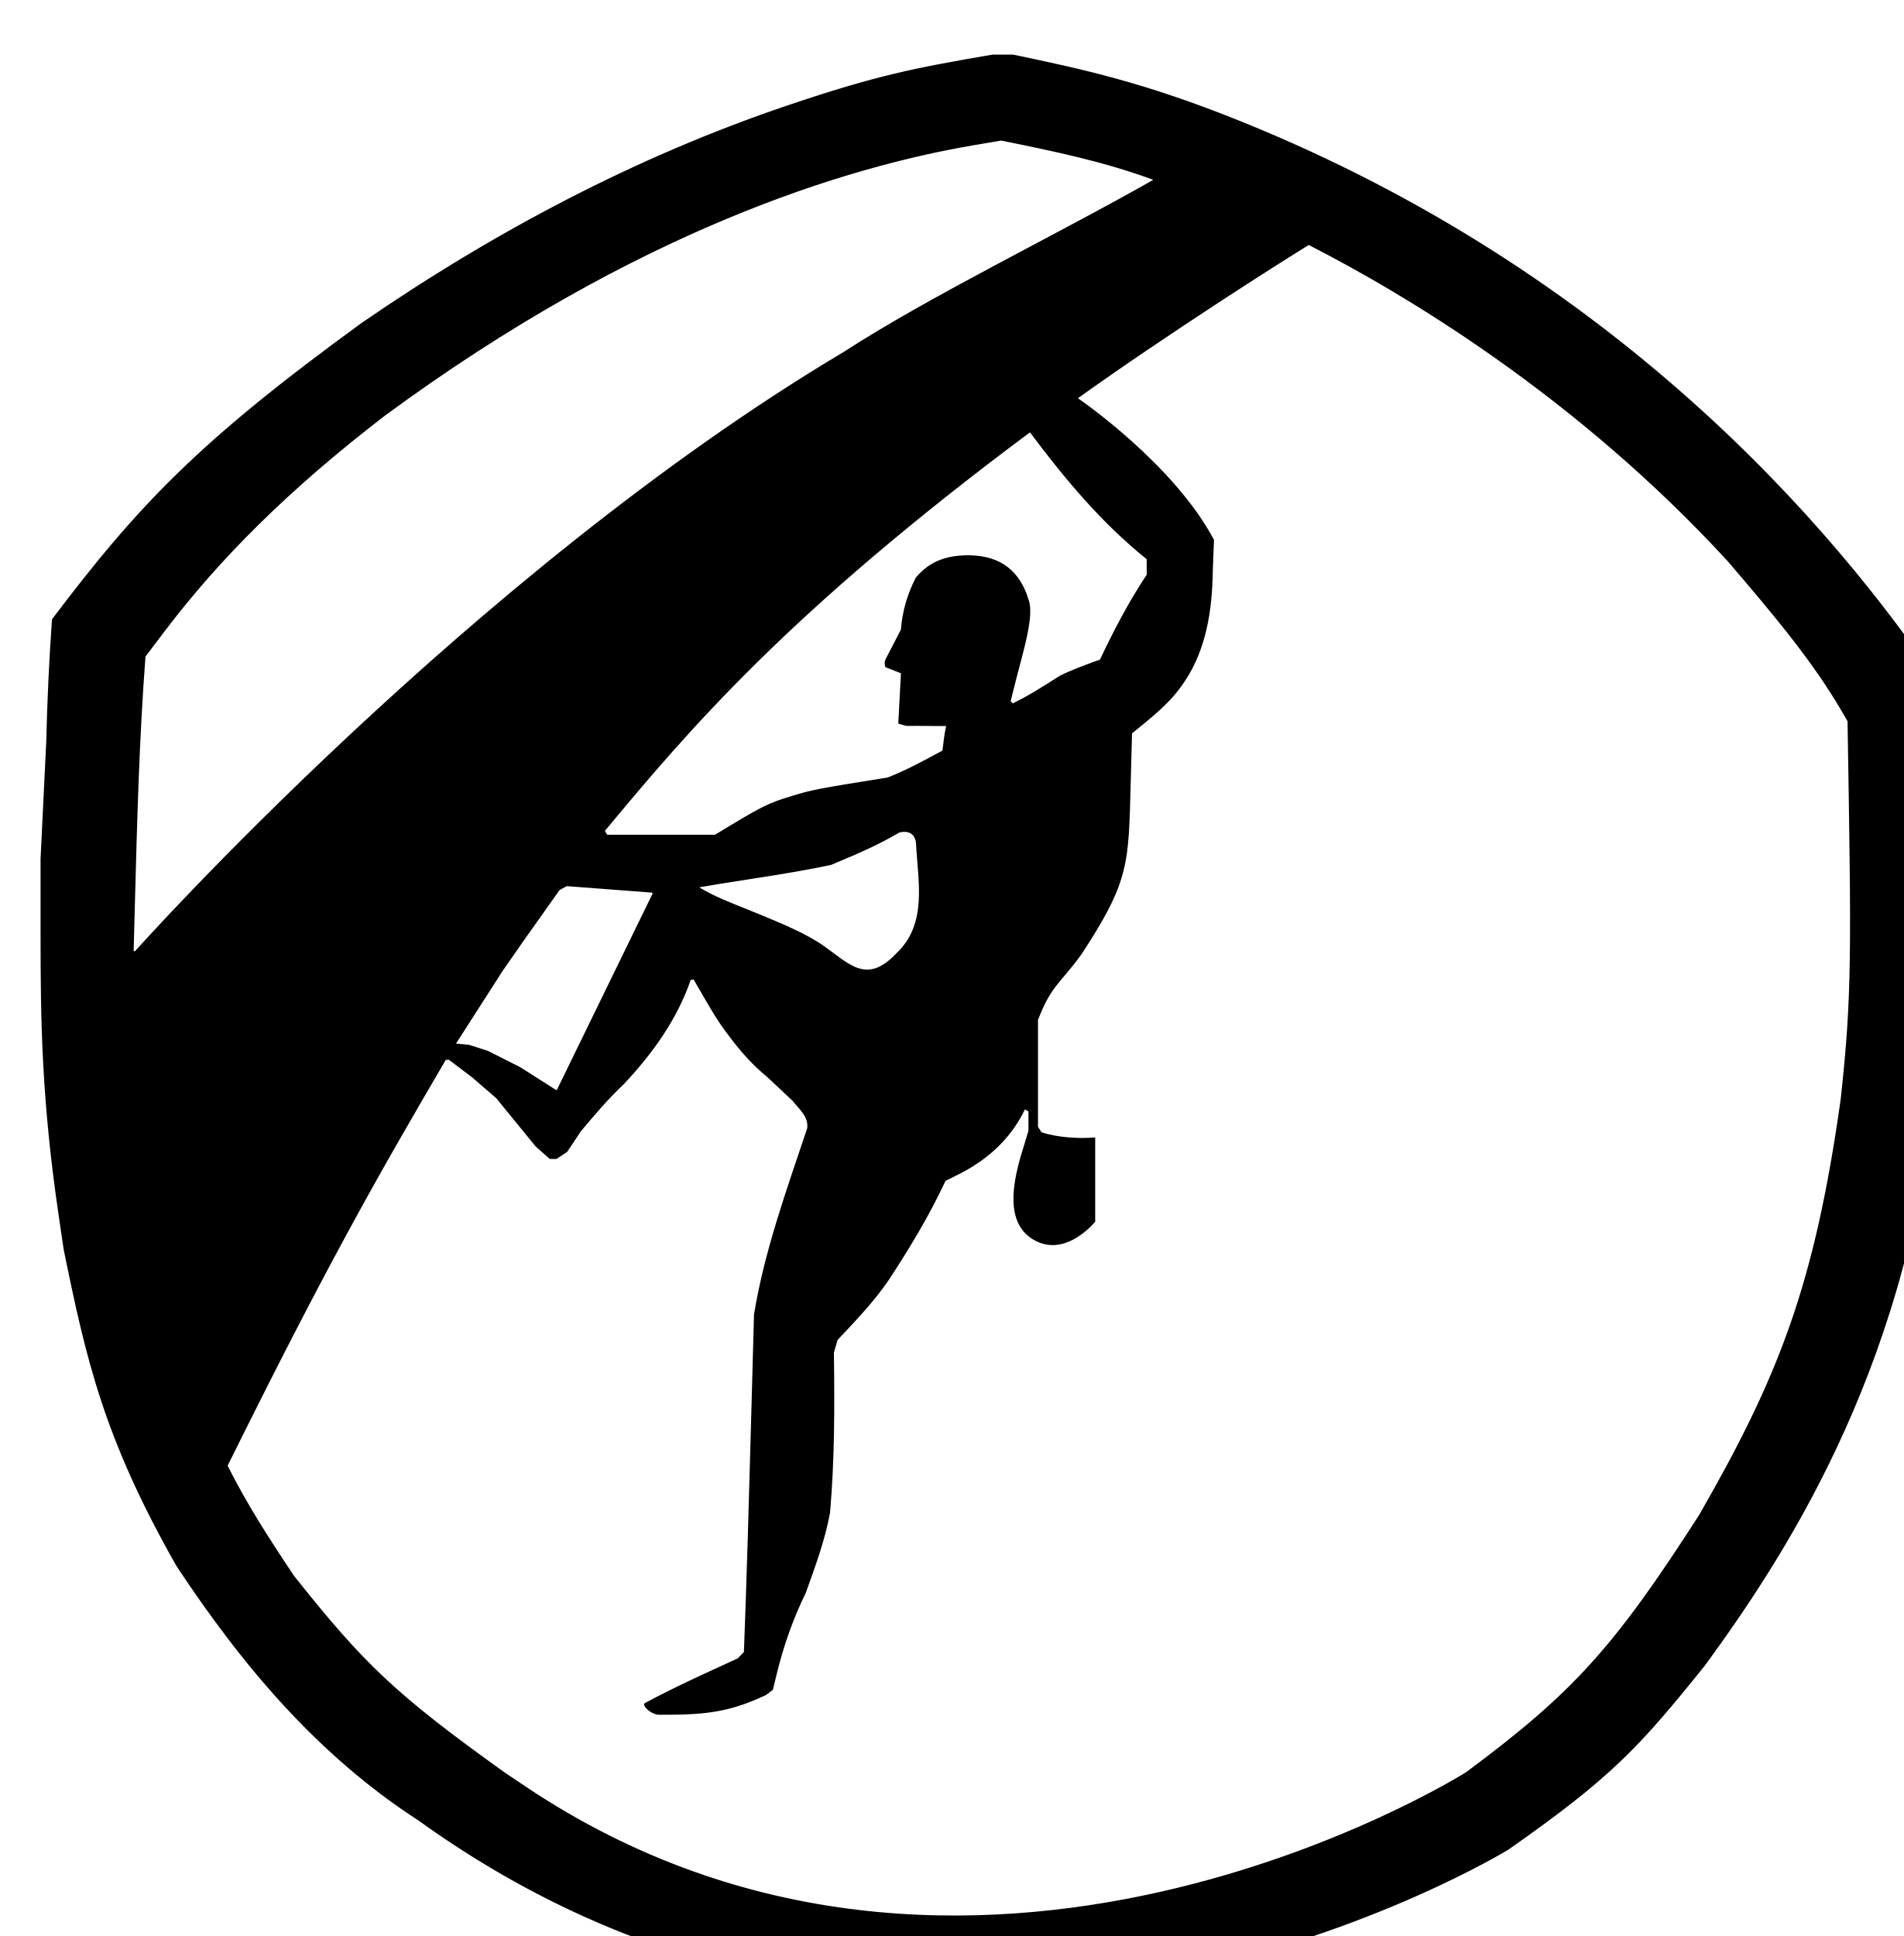
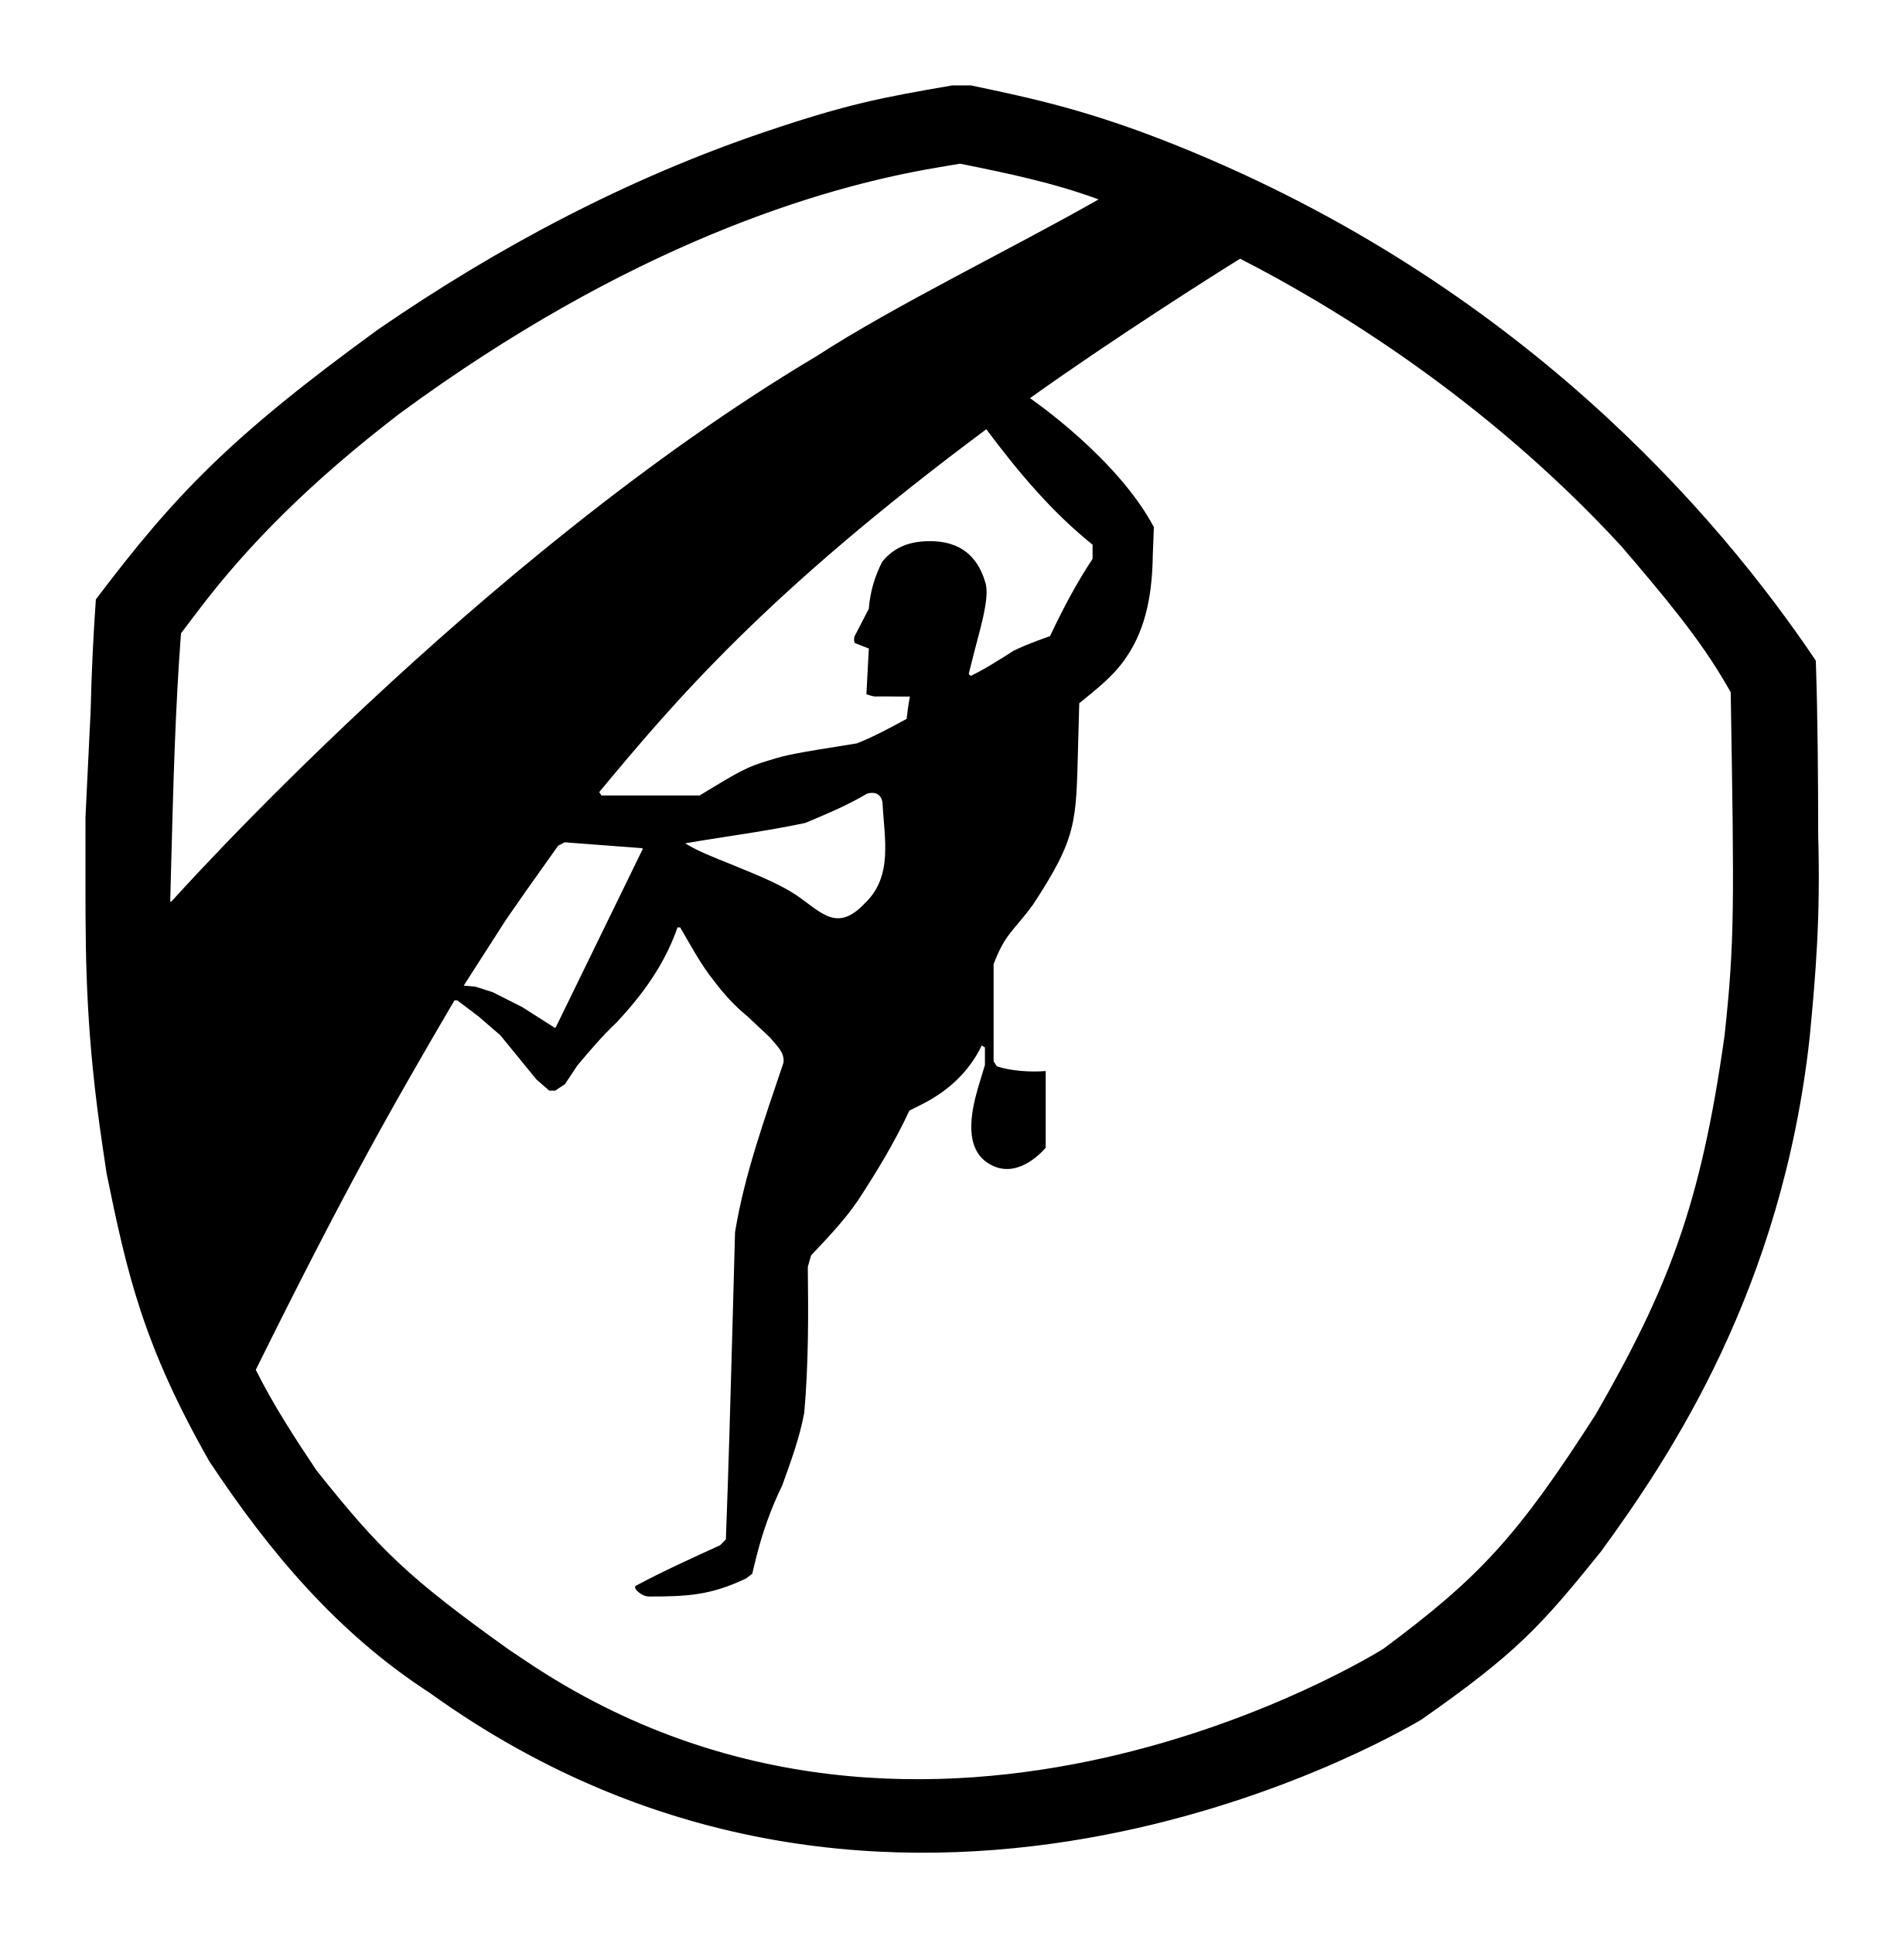
- <svg xmlns="http://www.w3.org/2000/svg" width="202.804" height="206.259" viewBox="0 0 202.804 206.259">
-   <path fill="currentColor" d="M 44.637,193.987 C 33.812,186.982 25.807,177.429 18.814,166.862 11.078,153.253 9.196,144.925 6.786,133.129 L 6.277,129.675 C 4.442,117.246 4.32,108.959 4.322,99.498 l 0.001,-8.027 0.607,-12.497 C 5.028,74.641 5.236,70.273 5.539,65.978 14.773,53.769 21.206,47.005 38.561,34.385 52.598,24.722 67.756,16.69 83.909,11.232 93.497,7.992 97.508,7.236 105.747,5.818 h 1.102 1.102 c 7.536,1.574 14.057,2.987 24.29,7.117 39.724,16.031 63.017,43.005 74.578,60.209 0.236,6.824 0.265,13.649 0.282,20.477 0.269,9.646 -0.285,16.168 -1.004,23.659 -3.246,29.461 -16.262,48.954 -24.422,60.15 -7.029,8.732 -9.903,11.89 -20.985,19.651 -4.055,2.417 -62.062,35.74 -116.054,-3.093 z m 115.287,-0.245 c 10.462,-7.613 13.534,-10.606 22.565,-22.613 11.617,-16.342 18.525,-35.18 20.758,-55.07 1.608,-13.65 0.746,-27.748 0.7,-41.501 l -3.022,-2.035 C 192.131,59.155 172.487,33.458 131.225,15.822 120.929,12.003 118.069,11.131 107.021,8.91 97.288,10.076 87.137,13.314 81.845,15.233 64.391,21.562 52.703,28.601 39.594,37.397 28.819,45.242 18.541,54.043 10.501,64.733 l -1.899,2.524 -0.108,0.829 -0.108,0.829 C 7.643,80.834 7.066,92.749 7.35,104.688 c -0.115,7.833 0.708,15.603 1.653,23.361 2.891,23.529 15.053,41.064 15.327,41.457 6.055,8.677 13.103,15.286 21.9,21.613 52.375,37.669 107.399,6.43 113.693,2.623 z M 53.201,197.384 C 37.239,187.01 25.491,174.485 23.8,172.101 21.477,168.823 19.447,164.236 15.581,156.54 12.329,149.409 8.985,134.739 7.521,127.052 5.201,115.921 5.617,107.331 5.622,96.011 L 6.602,77.553 6.965,70.849 7.435,68.525 7.863,66.409 C 15.39,55.913 28.84,44.265 39.06,36.445 55.827,23.899 75.047,17.272 84.266,13.907 91.231,11.365 99.113,8.067 107.278,7.16 l 6.497,2.077 c 39.301,7.442 76.212,41.2 88.675,61.367 l 2.79,6.166 c 0.373,14.587 0.192,29.505 -1.424,44.006 -2.718,17.214 -7.72,31.193 -18.031,48.436 -5.466,8.395 -15.709,19.797 -28.628,28.306 -1.552,1.022 -53.247,31.029 -103.955,-0.133 z M 156.227,188.801 c 11.249,-8.365 15.662,-13.118 24.837,-27.426 8.428,-14.681 12.27,-24.35 15.071,-44.3 1.202,-11.037 1.134,-15.43 0.725,-40.236 l -0.59,-1.016 C 193.257,70.631 189.263,65.823 184.075,59.77 168.015,42.308 149.901,31.44 139.451,26.102 c -3.17,1.946 -15.072,9.512 -24.596,16.322 0.301,0.206 10.244,7.058 14.5,15.095 l -0.127,3.259 c -0.055,4.147 -0.674,8.408 -3.05,11.896 -1.437,2.203 -3.545,3.813 -5.556,5.459 l -0.139,5.113 c -0.238,8.777 -0.077,10.541 -5.26,18.44 -2.24,3.092 -3.23,3.317 -4.623,6.983 v 5.686 5.686 l 0.378,0.589 c 1.673,0.561 4.001,0.698 5.718,0.553 v 4.493 4.493 c -0.817,0.93 -3.478,3.549 -6.401,2.002 -3.25,-1.714 -2.365,-6.057 -1.55,-8.927 l 0.839,-2.774 v -2.048 l -0.374,-0.231 c -1.455,3.018 -3.79,5.21 -6.768,6.769 l -1.698,0.855 c -1.722,3.697 -3.813,7.149 -6.042,10.551 -1.591,2.331 -3.536,4.348 -5.462,6.396 l -0.384,1.339 c 0.071,5.707 0.085,11.389 -0.415,17.072 -0.542,2.945 -1.576,5.729 -2.585,8.535 -1.351,2.757 -2.362,5.636 -3.088,8.614 l -0.416,1.705 -0.355,0.272 -0.355,0.272 c -4.128,1.975 -6.871,2.12 -11.38,2.119 -0.901,0 -1.961,-1.042 -1.524,-1.26 3.213,-1.73 6.543,-3.218 9.856,-4.742 l 0.673,-0.68 c 0.307,-8.093 0.533,-16.188 0.755,-24.284 l 0.319,-11.685 c 1.118,-6.815 3.491,-13.315 5.67,-19.842 0.148,-1.236 -0.838,-2.007 -1.56,-2.918 l -2.682,-2.52 c -1.505,-1.223 -2.751,-2.61 -3.907,-4.145 -1.546,-1.922 -2.693,-4.119 -3.942,-6.238 l -0.314,-0.001 c -1.478,4.281 -4.096,7.898 -7.175,11.167 -1.642,1.551 -3.095,3.263 -4.542,4.989 l -0.727,1.094 -0.727,1.094 -0.573,0.378 -0.573,0.378 -0.349,0.001 -0.349,0.001 -0.753,-0.66 -0.753,-0.66 -2.101,-2.575 -2.101,-2.575 -1.268,-1.097 -1.268,-1.097 -1.255,-0.951 -1.255,-0.951 -0.168,0.002 -0.168,0.002 c -7.528,12.851 -12.769,22.078 -23.247,43.238 2.056,4.119 4.548,7.954 7.102,11.772 7.437,9.342 10.743,12.555 22.445,20.932 l 2.146,1.44 c 47.199,31.663 99.64,-1.092 100.278,-1.493 z m -96.902,-72.71 0.05,-0.05 5.089,-10.438 5.089,-10.438 -0.052,-0.034 -0.052,-0.034 -4.527,-0.344 -4.527,-0.344 -0.383,0.205 -0.383,0.205 -1.911,2.695 -1.911,2.695 -1.132,1.626 -1.132,1.626 -2.477,3.861 -2.477,3.861 0.676,0.06 0.676,0.06 1.016,0.324 1.016,0.324 1.727,0.871 1.727,0.871 1.923,1.224 1.923,1.224 z M 95.529,101.55 c 3.32,-3.159 2.281,-7.59 2.074,-11.698 -0.022,-0.312 -0.216,-1.549 -1.798,-1.148 -2.309,1.383 -4.78,2.403 -7.253,3.443 -3.937,0.831 -7.923,1.391 -11.895,2.023 l -2.152,0.364 c 1.6,0.976 3.341,1.628 5.071,2.328 4.37,1.767 6.101,2.553 7.865,3.686 2.994,2.027 4.792,4.488 8.089,1.001 z m -81.211,-0.223 h 0.079 c 0,0 35.986,-40.314 75.476,-63.817 9.209,-5.977 22.896,-12.586 33.009,-18.35 -5.249,-1.95 -10.727,-3.075 -16.199,-4.183 l -2.887,0.489 C 90.3,17.752 67.852,24.526 41.001,44.293 30.717,52.197 23.353,59.58 17.51,67.298 l -2.008,2.651 c -0.668,8.802 -0.897,17.627 -1.131,26.449 l -0.131,4.928 z M 70.444,88.931 h 5.746 c 4.933,-2.997 5.54,-3.334 8.202,-4.136 2.134,-0.643 2.463,-0.729 10.192,-1.962 2.026,-0.793 3.924,-1.836 5.834,-2.867 0.104,-0.878 0.214,-1.752 0.39,-2.618 -1.376,0.017 -2.752,-0.032 -4.128,-0.006 -0.186,0 -0.966,-0.259 -0.966,-0.259 l 0.284,-5.353 -1.655,-0.65 c 0,0 -0.168,-0.403 0,-0.813 l 1.648,-3.183 c 0.163,-2.008 0.681,-3.754 1.577,-5.523 1.5,-1.827 3.392,-2.402 5.614,-2.4 3.586,0.004 5.531,1.843 6.397,4.672 0.553,1.364 -0.172,4.209 -0.731,6.342 -0.403,1.506 -0.788,3.016 -1.162,4.53 l 0.23,0.23 c 1.753,-0.848 3.38,-1.903 5.02,-2.946 1.563,-0.781 4.267,-1.713 4.267,-1.713 1.48,-3.13 3.067,-6.165 4.979,-9.045 V 59.576 C 117.353,55.695 113.435,50.993 109.744,46.062 83.893,65.315 73.327,77.854 64.448,88.527 l 0.125,0.202 0.125,0.202 z" />
+ <svg xmlns="http://www.w3.org/2000/svg" width="222.804" height="226.259" viewBox="-10 -10 222.804 226.259">
+   <g transform="translate(-4.320502,-5.817843)">
+     <path fill="currentColor" d="M 44.637,193.987 C 33.812,186.982 25.807,177.429 18.814,166.862 11.078,153.253 9.196,144.925 6.786,133.129 L 6.277,129.675 C 4.442,117.246 4.32,108.959 4.322,99.498 l 0.001,-8.027 0.607,-12.497 C 5.028,74.641 5.236,70.273 5.539,65.978 14.773,53.769 21.206,47.005 38.561,34.385 52.598,24.722 67.756,16.69 83.909,11.232 93.497,7.992 97.508,7.236 105.747,5.818 h 1.102 1.102 c 7.536,1.574 14.057,2.987 24.29,7.117 39.724,16.031 63.017,43.005 74.578,60.209 0.236,6.824 0.265,13.649 0.282,20.477 0.269,9.646 -0.285,16.168 -1.004,23.659 -3.246,29.461 -16.262,48.954 -24.422,60.15 -7.029,8.732 -9.903,11.89 -20.985,19.651 -4.055,2.417 -62.062,35.74 -116.054,-3.093 z m 115.287,-0.245 c 10.462,-7.613 13.534,-10.606 22.565,-22.613 11.617,-16.342 18.525,-35.18 20.758,-55.07 1.608,-13.65 0.746,-27.748 0.7,-41.501 l -3.022,-2.035 C 192.131,59.155 172.487,33.458 131.225,15.822 120.929,12.003 118.069,11.131 107.021,8.91 97.288,10.076 87.137,13.314 81.845,15.233 64.391,21.562 52.703,28.601 39.594,37.397 28.819,45.242 18.541,54.043 10.501,64.733 l -1.899,2.524 -0.108,0.829 -0.108,0.829 C 7.643,80.834 7.066,92.749 7.35,104.688 c -0.115,7.833 0.708,15.603 1.653,23.361 2.891,23.529 15.053,41.064 15.327,41.457 6.055,8.677 13.103,15.286 21.9,21.613 52.375,37.669 107.399,6.43 113.693,2.623 z M 53.201,197.384 C 37.239,187.01 25.491,174.485 23.8,172.101 21.477,168.823 19.447,164.236 15.581,156.54 12.329,149.409 8.985,134.739 7.521,127.052 5.201,115.921 5.617,107.331 5.622,96.011 L 6.602,77.553 6.965,70.849 7.435,68.525 7.863,66.409 C 15.39,55.913 28.84,44.265 39.06,36.445 55.827,23.899 75.047,17.272 84.266,13.907 91.231,11.365 99.113,8.067 107.278,7.16 l 6.497,2.077 c 39.301,7.442 76.212,41.2 88.675,61.367 l 2.79,6.166 c 0.373,14.587 0.192,29.505 -1.424,44.006 -2.718,17.214 -7.72,31.193 -18.031,48.436 -5.466,8.395 -15.709,19.797 -28.628,28.306 -1.552,1.022 -53.247,31.029 -103.955,-0.133 z M 156.227,188.801 c 11.249,-8.365 15.662,-13.118 24.837,-27.426 8.428,-14.681 12.27,-24.35 15.071,-44.3 1.202,-11.037 1.134,-15.43 0.725,-40.236 l -0.59,-1.016 C 193.257,70.631 189.263,65.823 184.075,59.77 168.015,42.308 149.901,31.44 139.451,26.102 c -3.17,1.946 -15.072,9.512 -24.596,16.322 0.301,0.206 10.244,7.058 14.5,15.095 l -0.127,3.259 c -0.055,4.147 -0.674,8.408 -3.05,11.896 -1.437,2.203 -3.545,3.813 -5.556,5.459 l -0.139,5.113 c -0.238,8.777 -0.077,10.541 -5.26,18.44 -2.24,3.092 -3.23,3.317 -4.623,6.983 v 5.686 5.686 l 0.378,0.589 c 1.673,0.561 4.001,0.698 5.718,0.553 v 4.493 4.493 c -0.817,0.93 -3.478,3.549 -6.401,2.002 -3.25,-1.714 -2.365,-6.057 -1.55,-8.927 l 0.839,-2.774 v -2.048 l -0.374,-0.231 c -1.455,3.018 -3.79,5.21 -6.768,6.769 l -1.698,0.855 c -1.722,3.697 -3.813,7.149 -6.042,10.551 -1.591,2.331 -3.536,4.348 -5.462,6.396 l -0.384,1.339 c 0.071,5.707 0.085,11.389 -0.415,17.072 -0.542,2.945 -1.576,5.729 -2.585,8.535 -1.351,2.757 -2.362,5.636 -3.088,8.614 l -0.416,1.705 -0.355,0.272 -0.355,0.272 c -4.128,1.975 -6.871,2.12 -11.38,2.119 -0.901,0 -1.961,-1.042 -1.524,-1.26 3.213,-1.73 6.543,-3.218 9.856,-4.742 l 0.673,-0.68 c 0.307,-8.093 0.533,-16.188 0.755,-24.284 l 0.319,-11.685 c 1.118,-6.815 3.491,-13.315 5.67,-19.842 0.148,-1.236 -0.838,-2.007 -1.56,-2.918 l -2.682,-2.52 c -1.505,-1.223 -2.751,-2.61 -3.907,-4.145 -1.546,-1.922 -2.693,-4.119 -3.942,-6.238 l -0.314,-0.001 c -1.478,4.281 -4.096,7.898 -7.175,11.167 -1.642,1.551 -3.095,3.263 -4.542,4.989 l -0.727,1.094 -0.727,1.094 -0.573,0.378 -0.573,0.378 -0.349,0.001 -0.349,0.001 -0.753,-0.66 -0.753,-0.66 -2.101,-2.575 -2.101,-2.575 -1.268,-1.097 -1.268,-1.097 -1.255,-0.951 -1.255,-0.951 -0.168,0.002 -0.168,0.002 c -7.528,12.851 -12.769,22.078 -23.247,43.238 2.056,4.119 4.548,7.954 7.102,11.772 7.437,9.342 10.743,12.555 22.445,20.932 l 2.146,1.44 c 47.199,31.663 99.64,-1.092 100.278,-1.493 z m -96.902,-72.71 0.05,-0.05 5.089,-10.438 5.089,-10.438 -0.052,-0.034 -0.052,-0.034 -4.527,-0.344 -4.527,-0.344 -0.383,0.205 -0.383,0.205 -1.911,2.695 -1.911,2.695 -1.132,1.626 -1.132,1.626 -2.477,3.861 -2.477,3.861 0.676,0.06 0.676,0.06 1.016,0.324 1.016,0.324 1.727,0.871 1.727,0.871 1.923,1.224 1.923,1.224 z M 95.529,101.55 c 3.32,-3.159 2.281,-7.59 2.074,-11.698 -0.022,-0.312 -0.216,-1.549 -1.798,-1.148 -2.309,1.383 -4.78,2.403 -7.253,3.443 -3.937,0.831 -7.923,1.391 -11.895,2.023 l -2.152,0.364 c 1.6,0.976 3.341,1.628 5.071,2.328 4.37,1.767 6.101,2.553 7.865,3.686 2.994,2.027 4.792,4.488 8.089,1.001 z m -81.211,-0.223 h 0.079 c 0,0 35.986,-40.314 75.476,-63.817 9.209,-5.977 22.896,-12.586 33.009,-18.35 -5.249,-1.95 -10.727,-3.075 -16.199,-4.183 l -2.887,0.489 C 90.3,17.752 67.852,24.526 41.001,44.293 30.717,52.197 23.353,59.58 17.51,67.298 l -2.008,2.651 c -0.668,8.802 -0.897,17.627 -1.131,26.449 l -0.131,4.928 z M 70.444,88.931 h 5.746 c 4.933,-2.997 5.54,-3.334 8.202,-4.136 2.134,-0.643 2.463,-0.729 10.192,-1.962 2.026,-0.793 3.924,-1.836 5.834,-2.867 0.104,-0.878 0.214,-1.752 0.39,-2.618 -1.376,0.017 -2.752,-0.032 -4.128,-0.006 -0.186,0 -0.966,-0.259 -0.966,-0.259 l 0.284,-5.353 -1.655,-0.65 c 0,0 -0.168,-0.403 0,-0.813 l 1.648,-3.183 c 0.163,-2.008 0.681,-3.754 1.577,-5.523 1.5,-1.827 3.392,-2.402 5.614,-2.4 3.586,0.004 5.531,1.843 6.397,4.672 0.553,1.364 -0.172,4.209 -0.731,6.342 -0.403,1.506 -0.788,3.016 -1.162,4.53 l 0.23,0.23 c 1.753,-0.848 3.38,-1.903 5.02,-2.946 1.563,-0.781 4.267,-1.713 4.267,-1.713 1.48,-3.13 3.067,-6.165 4.979,-9.045 V 59.576 C 117.353,55.695 113.435,50.993 109.744,46.062 83.893,65.315 73.327,77.854 64.448,88.527 l 0.125,0.202 0.125,0.202 z" />
+   </g>
</svg>
